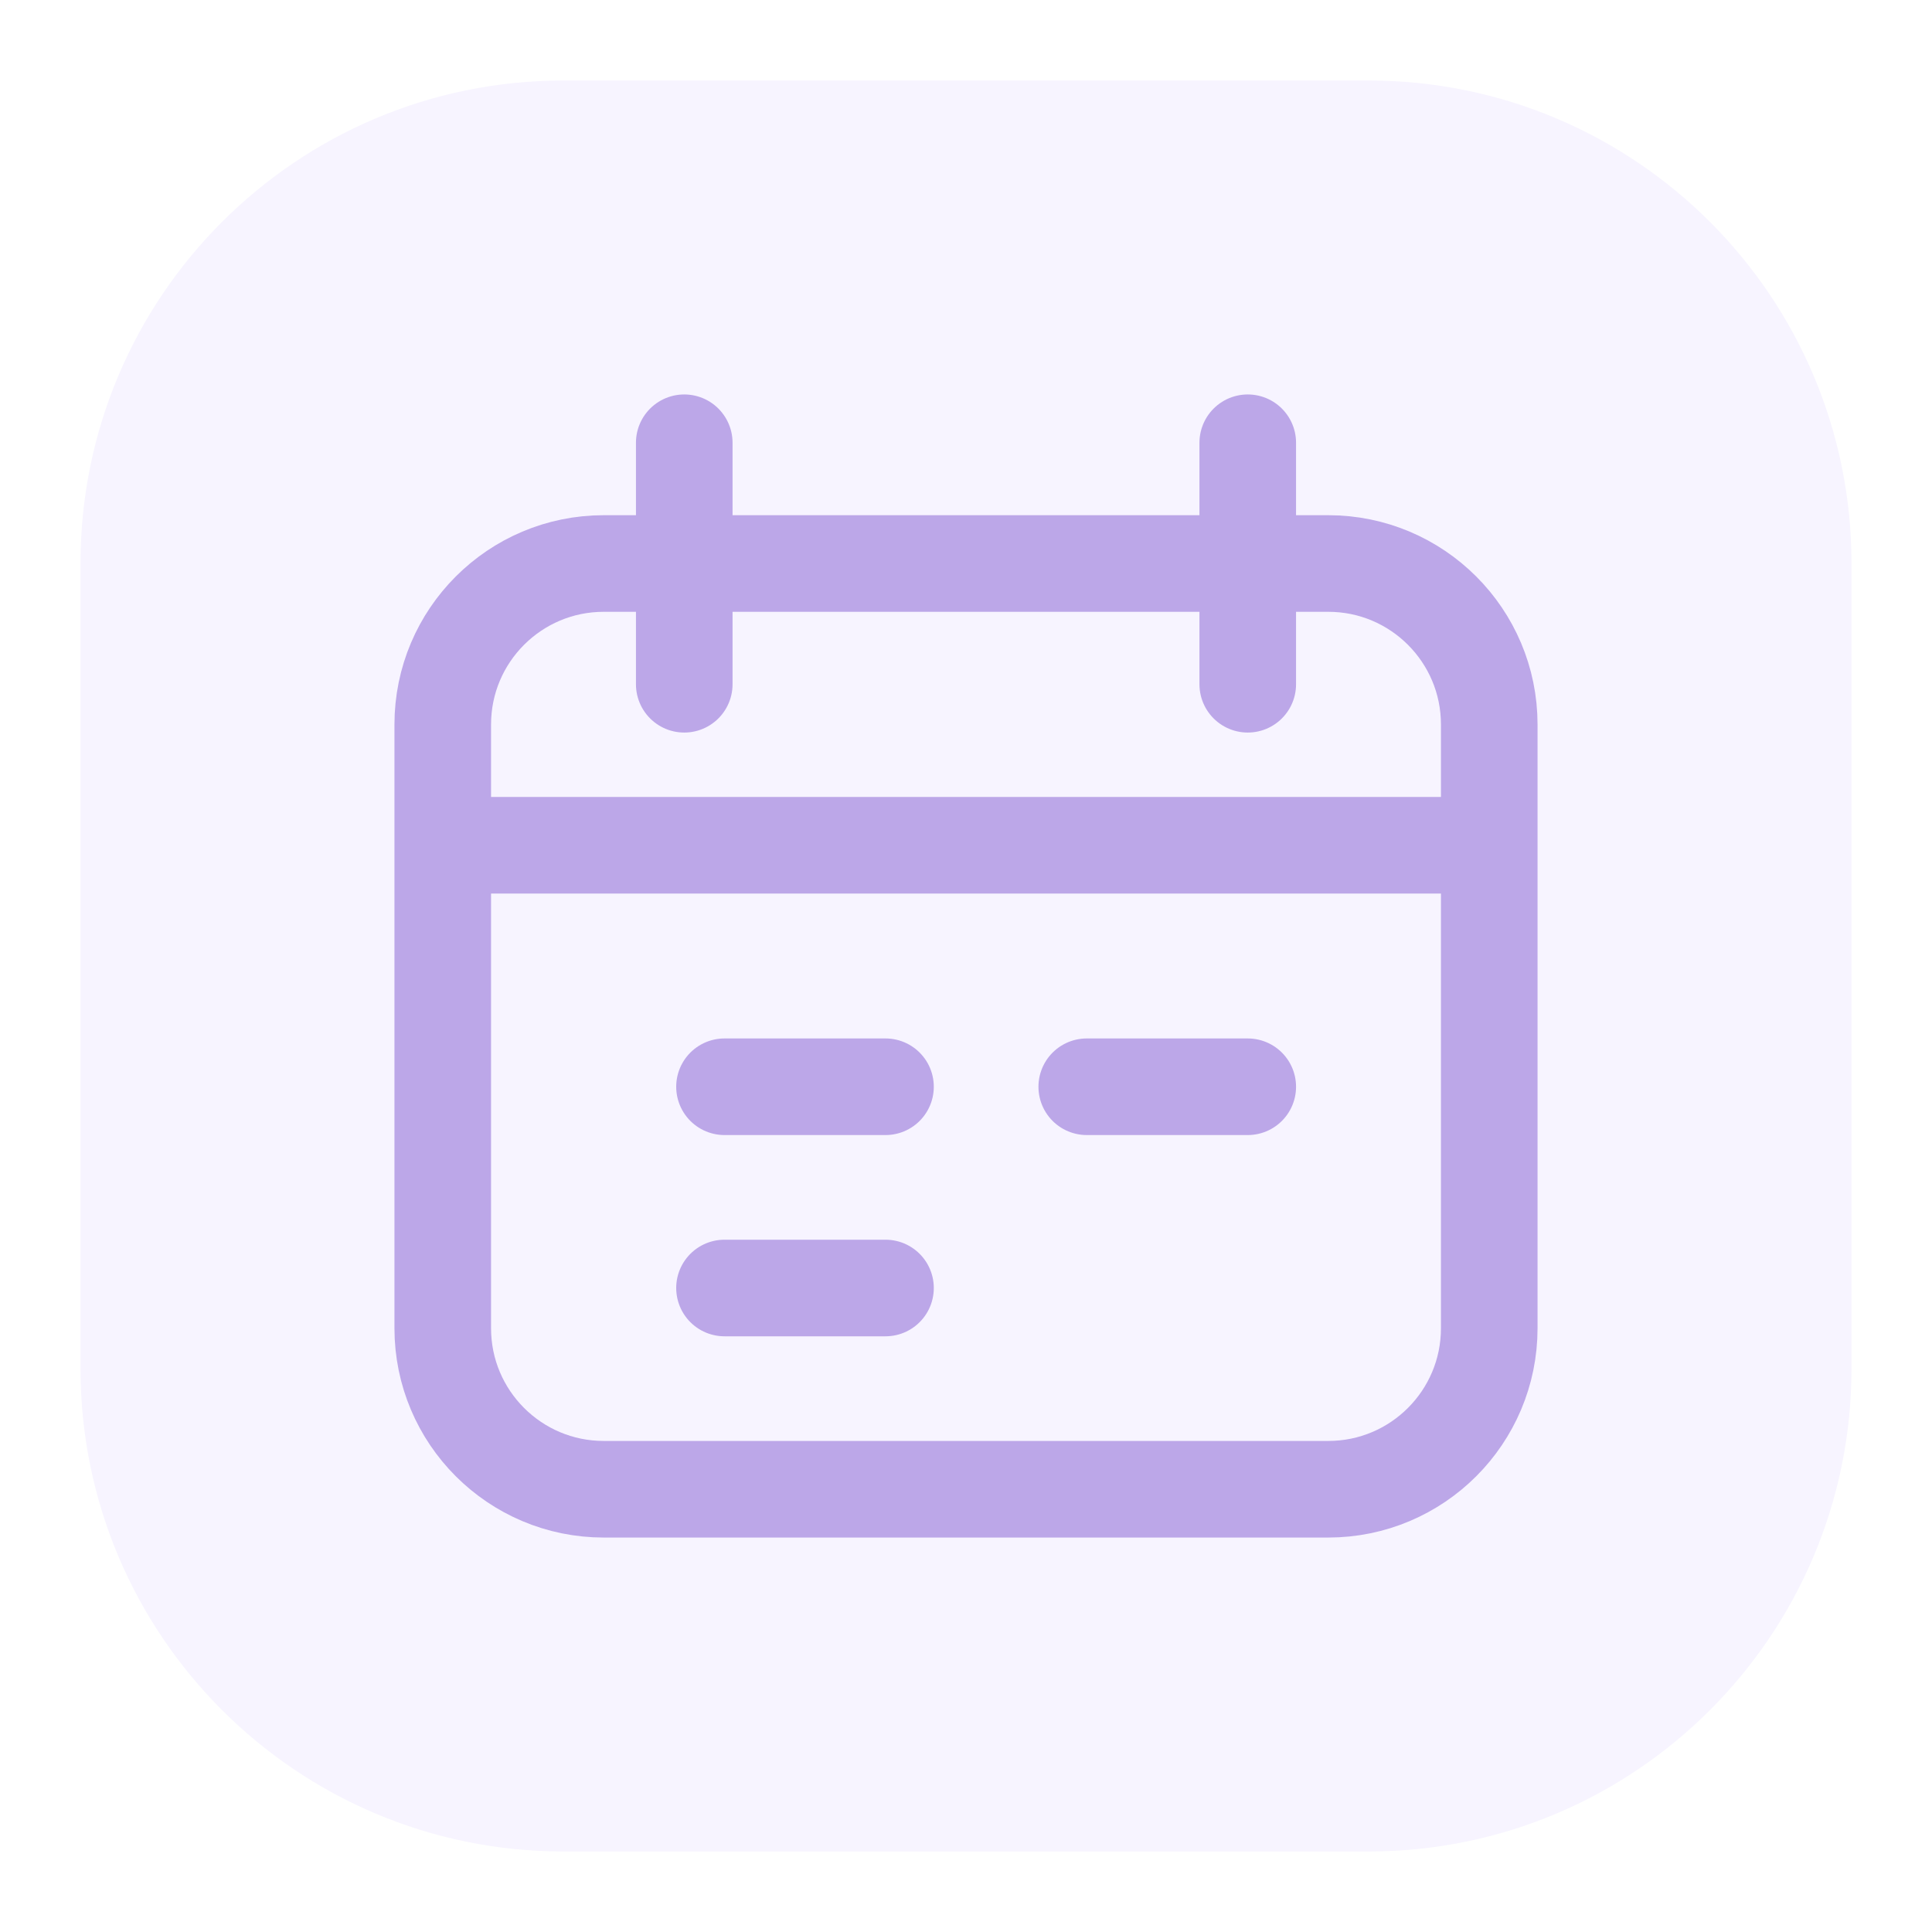
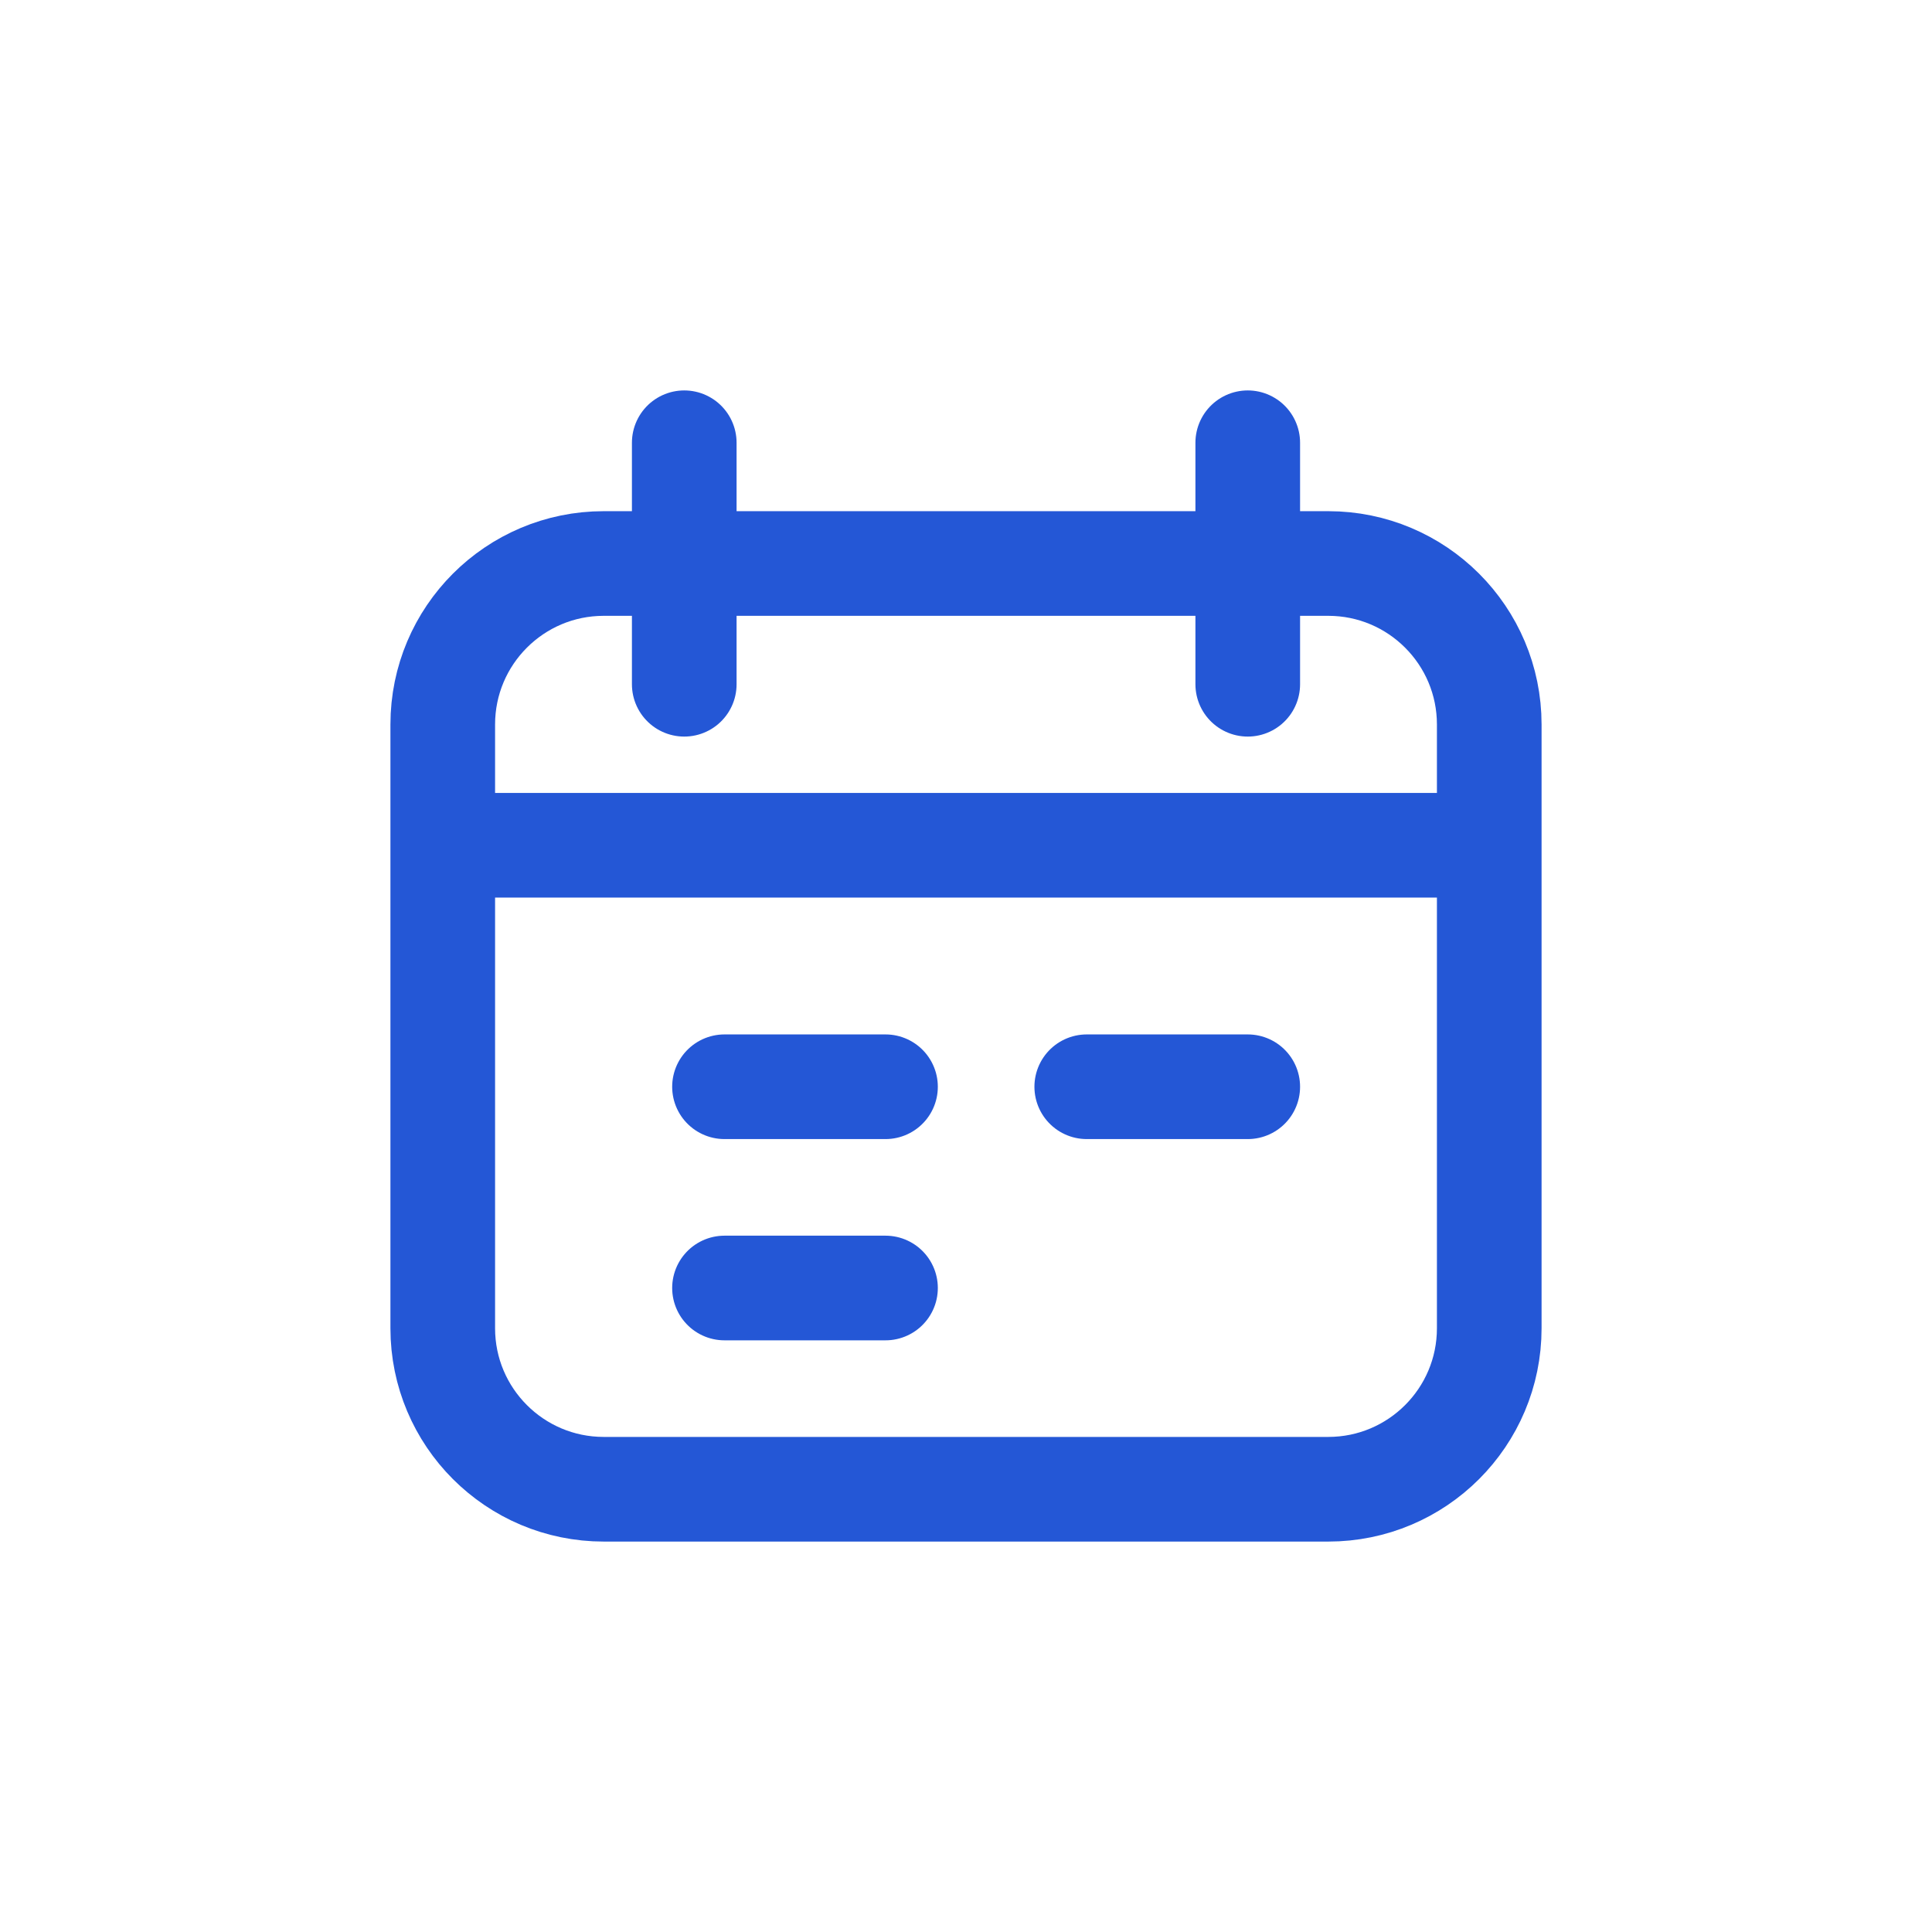
<svg xmlns="http://www.w3.org/2000/svg" viewBox="0 0 48 48" fill="none" role="img" aria-hidden="true">
-   <rect x="2" y="2" width="44" height="44" rx="12" fill="#F7F4FF" />
-   <g stroke="#BCA7E8" stroke-width="2.4" stroke-linecap="round" stroke-linejoin="round">
+   <g stroke="#2457D6" stroke-width="2.6" stroke-linecap="round" stroke-linejoin="round">
    <rect x="11" y="14" width="26" height="23" rx="4" />
    <path d="M17 11v6" />
    <path d="M31 11v6" />
    <path d="M12 21h24" />
    <path d="M18 27h4" />
    <path d="M27 27h4" />
    <path d="M18 32h4" />
  </g>
</svg>
